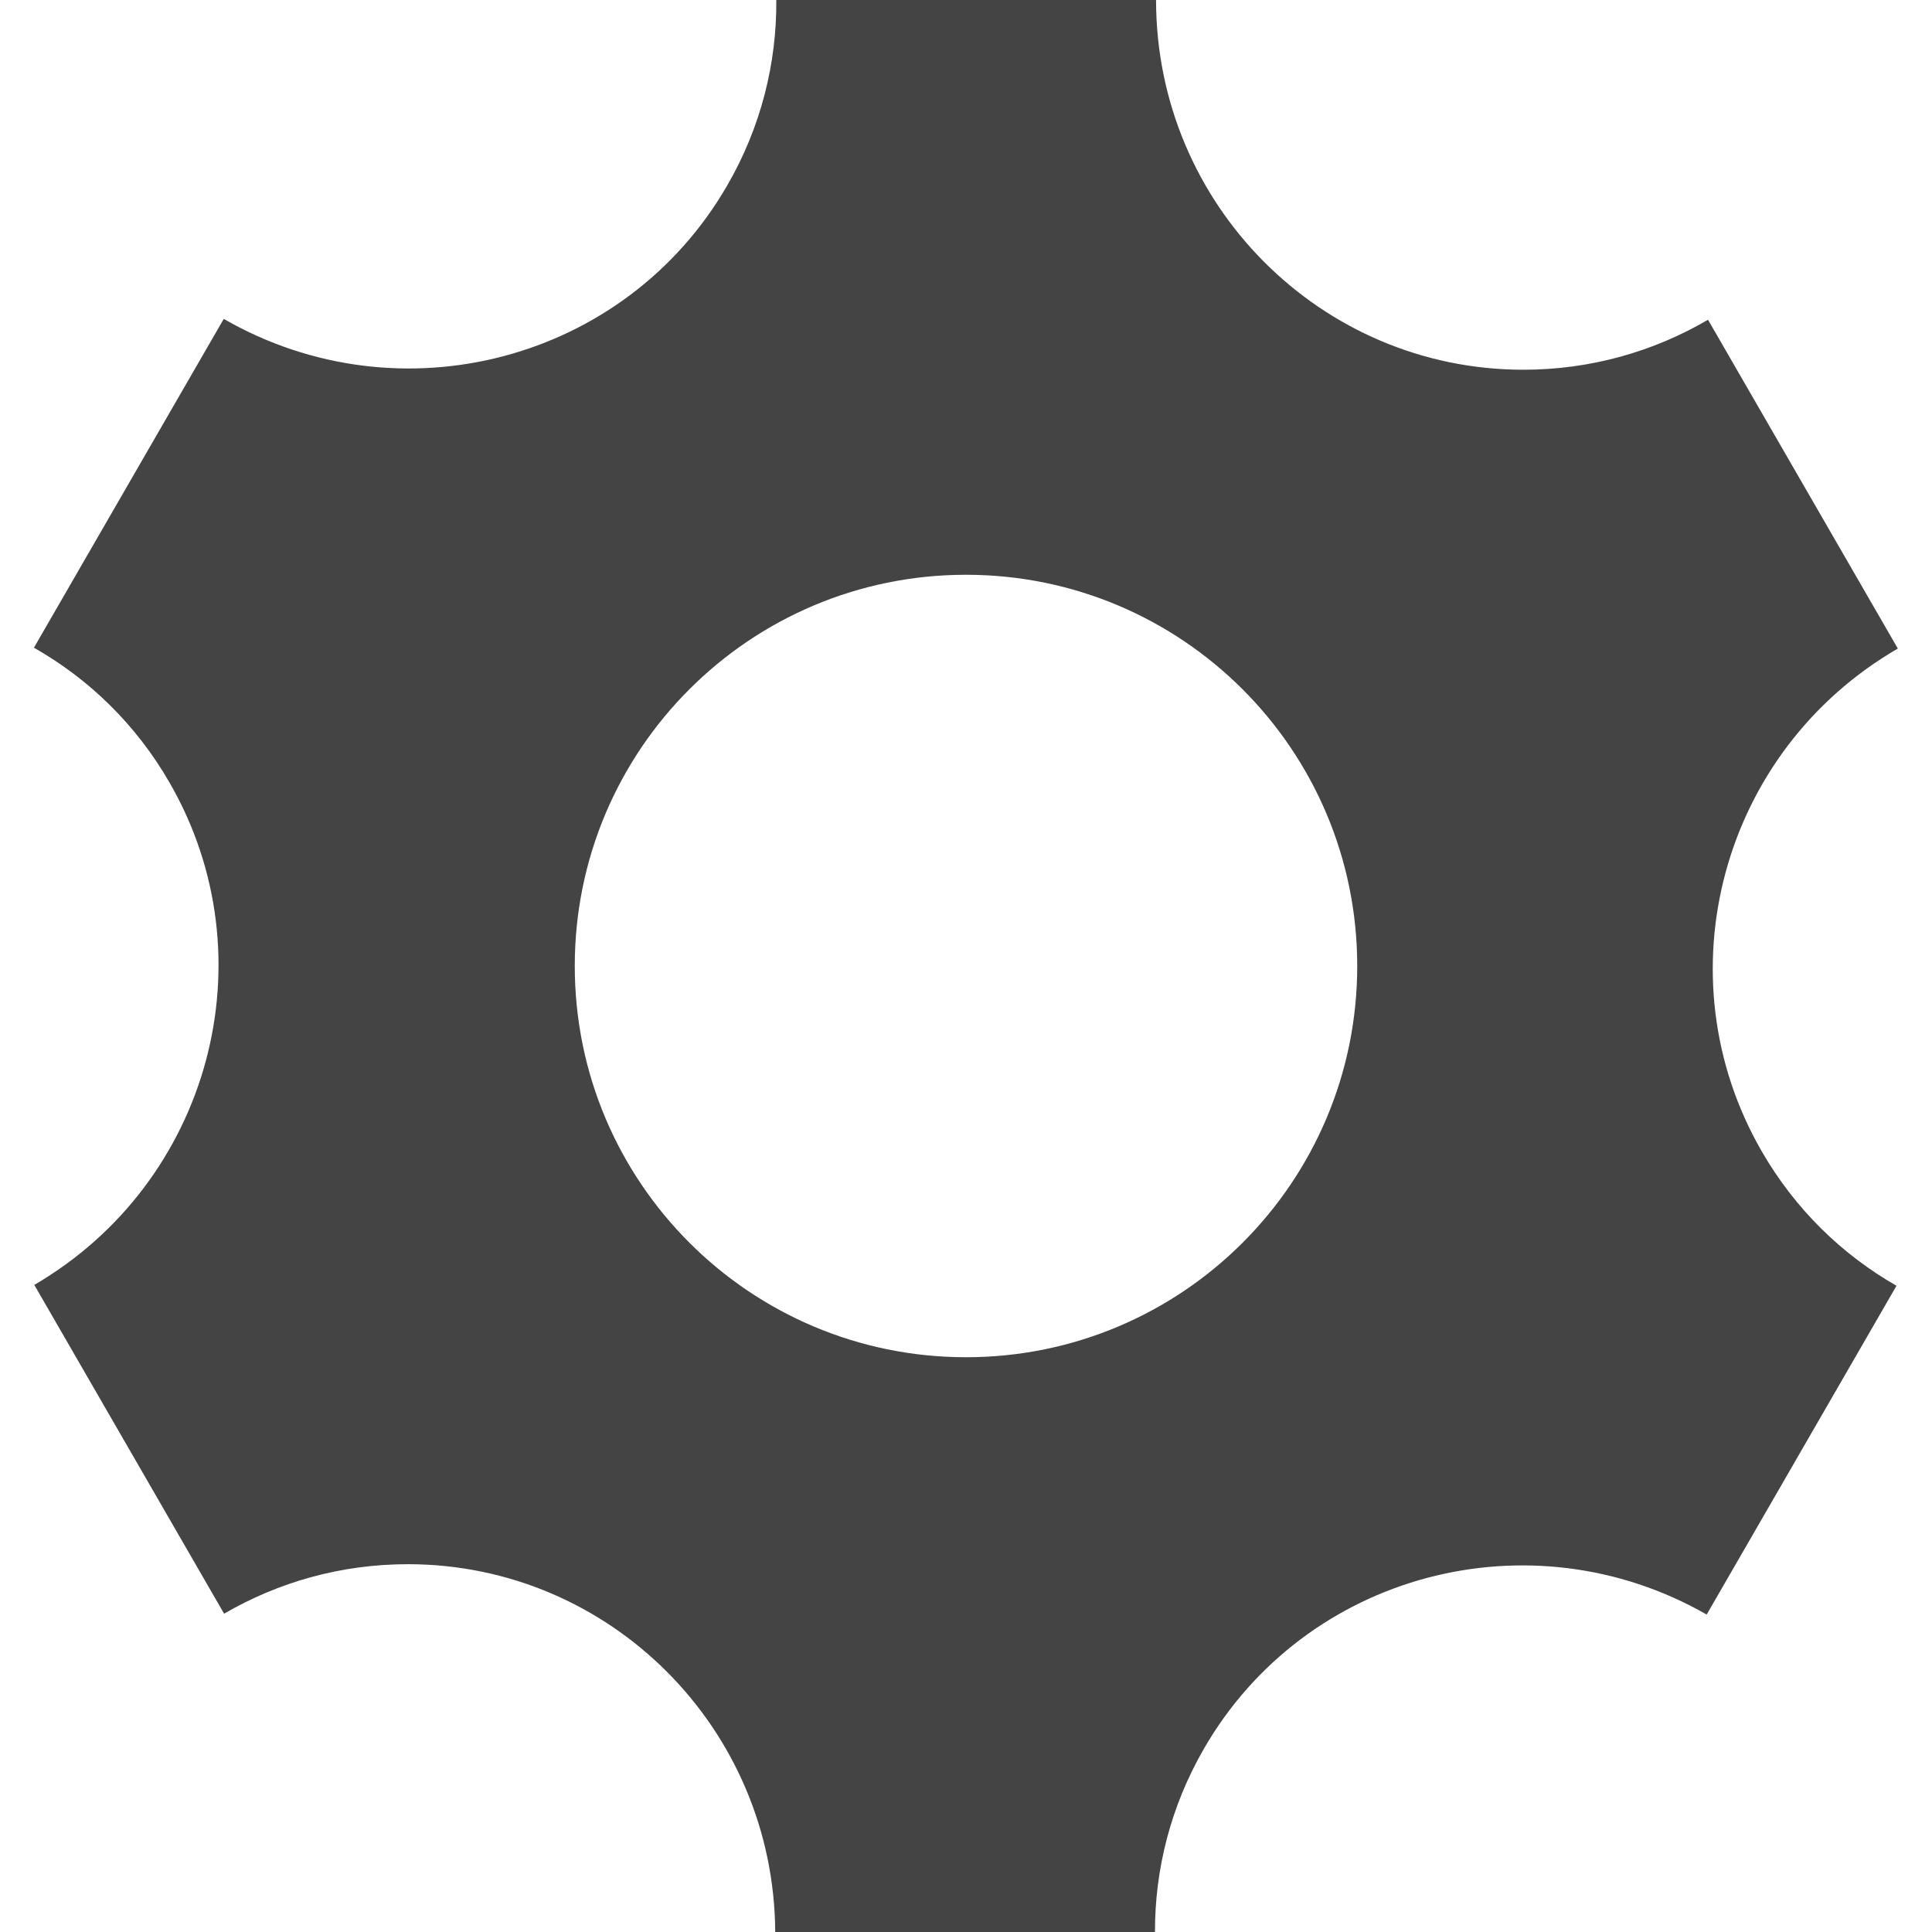
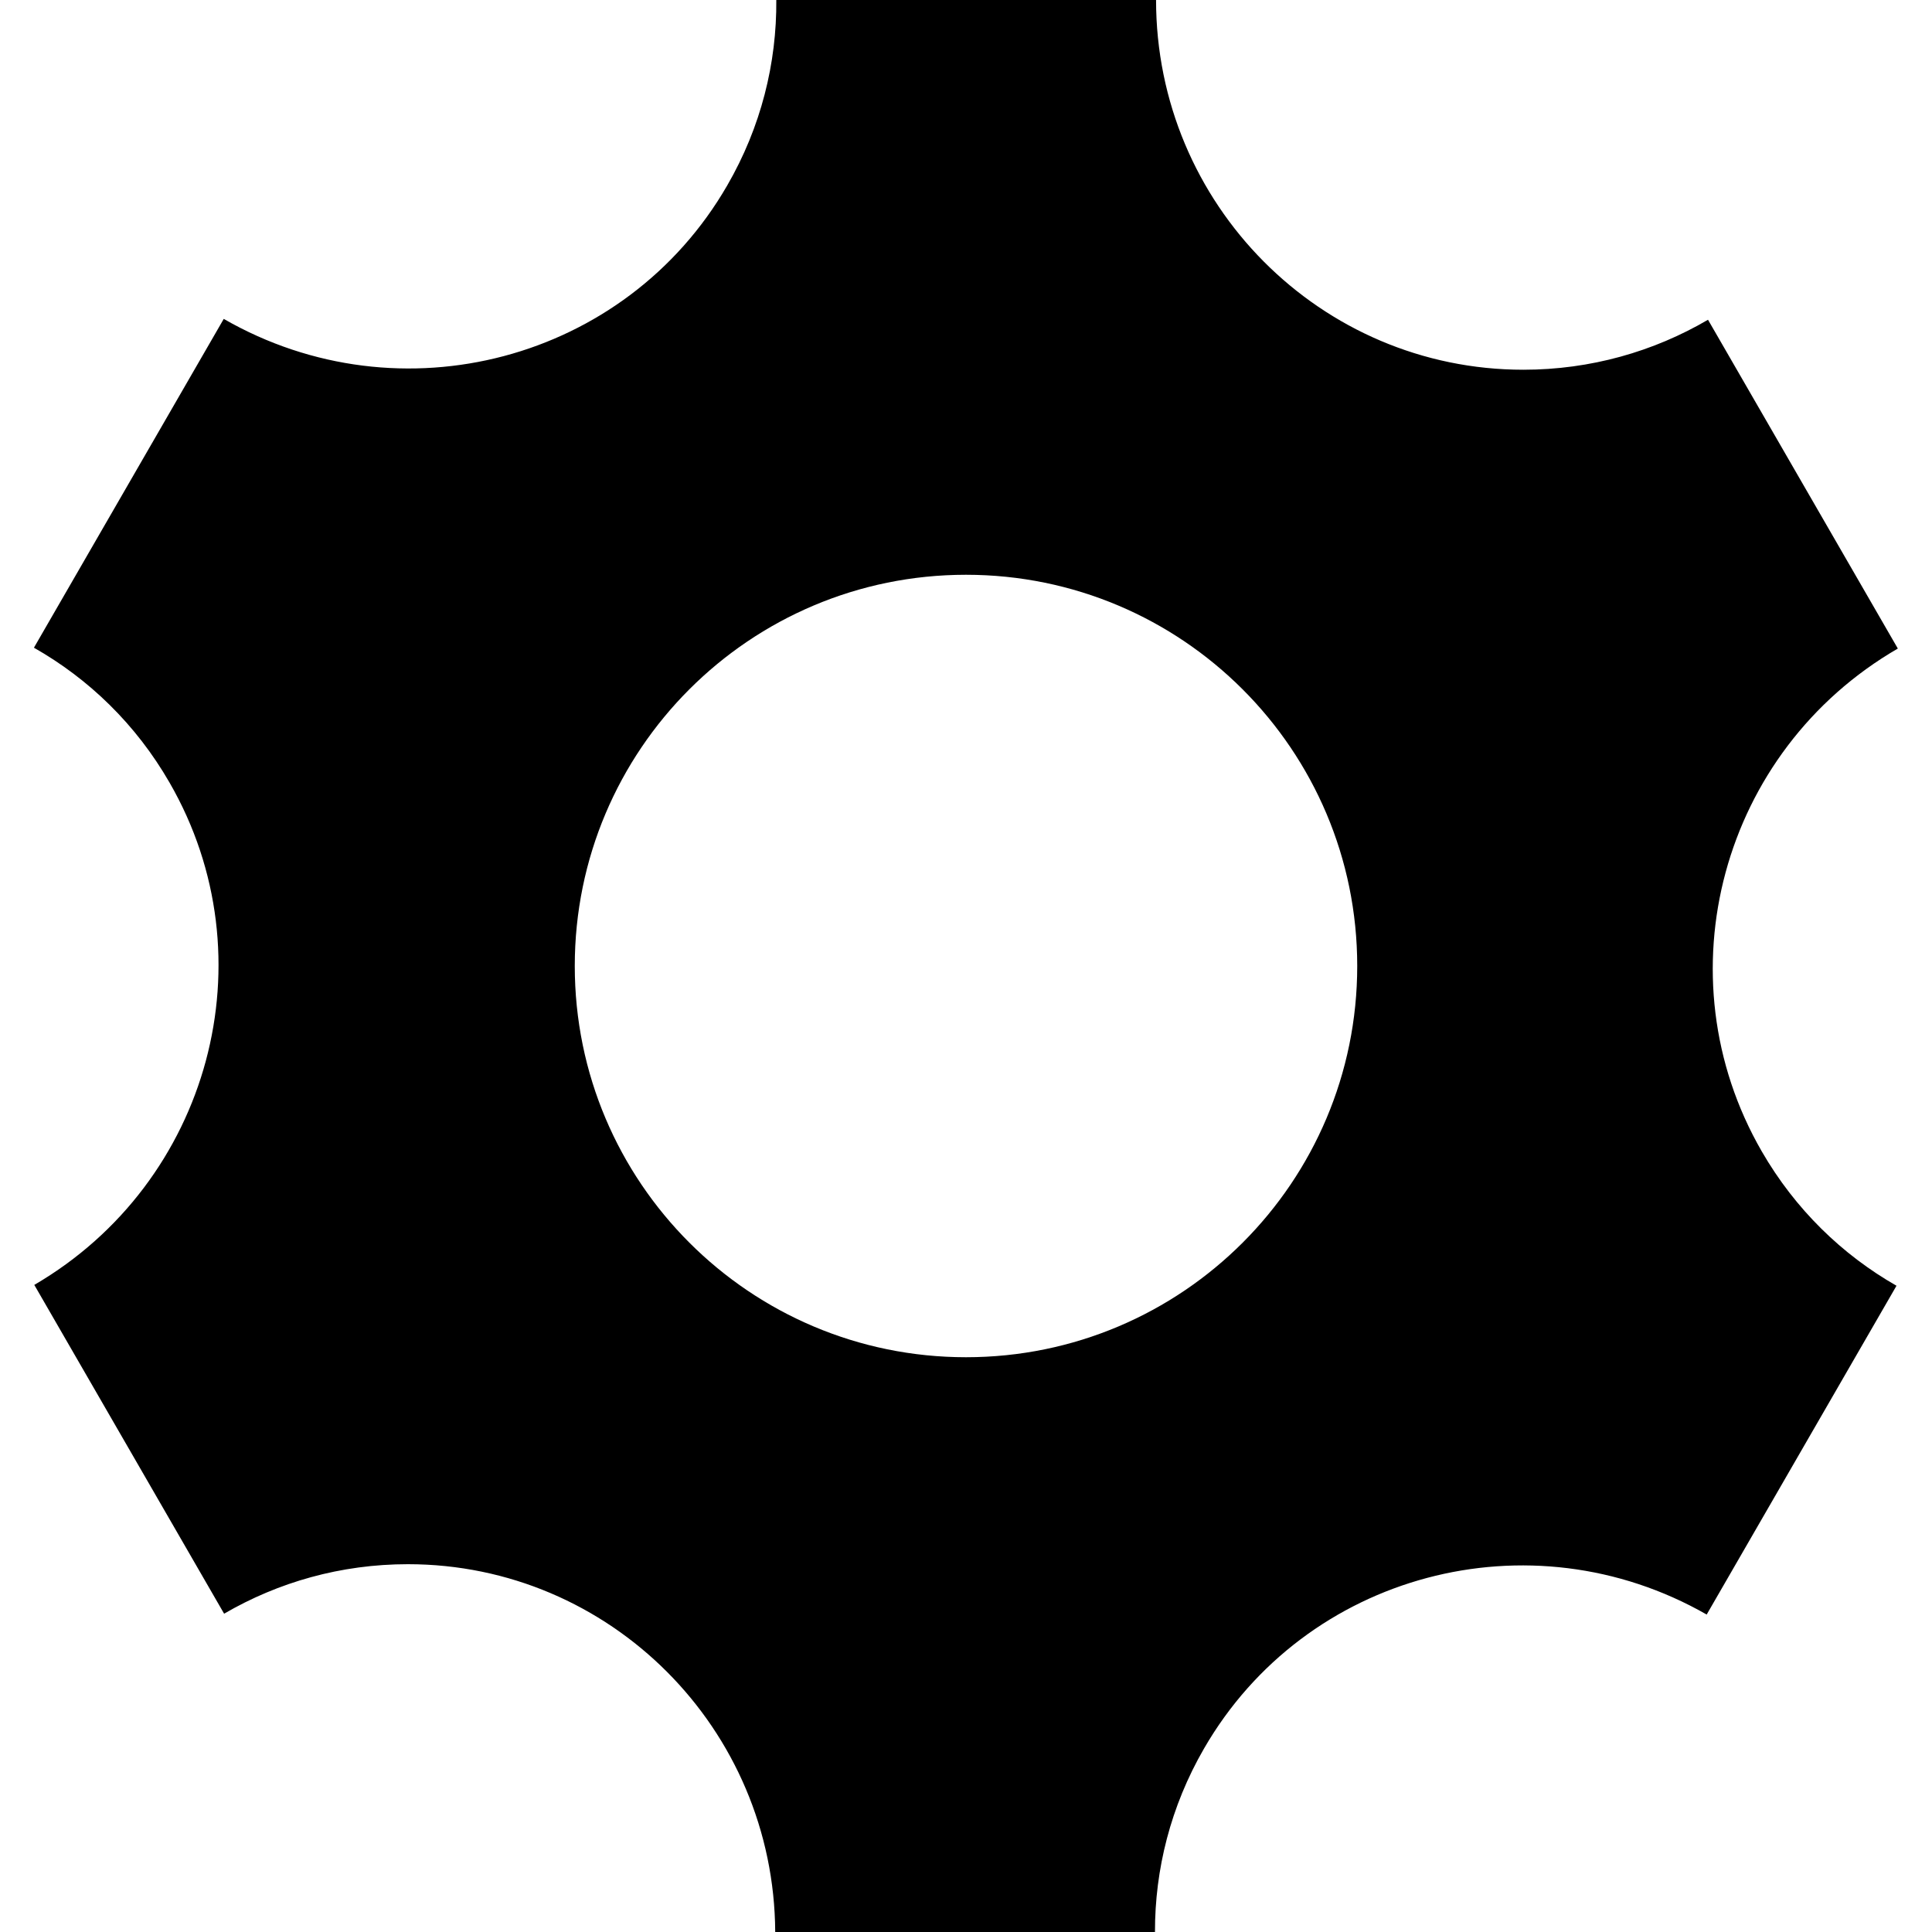
<svg xmlns="http://www.w3.org/2000/svg" version="1.1" width="16" height="16" viewBox="0 0 16 16">
-   <path fill="#444444" d="M14.59 9.535c-0.839-1.454-0.335-3.317 1.127-4.164l-1.572-2.723c-0.449 0.263-0.972 0.414-1.529 0.414-1.68 0-3.042-1.371-3.042-3.062h-3.145c0.004 0.522-0.126 1.051-0.406 1.535-0.839 1.454-2.706 1.948-4.17 1.106l-1.572 2.723c0.453 0.257 0.845 0.634 1.123 1.117 0.838 1.452 0.336 3.311-1.12 4.16l1.572 2.723c0.448-0.261 0.967-0.41 1.522-0.41 1.675 0 3.033 1.362 3.042 3.046h3.145c-0.001-0.517 0.129-1.040 0.406-1.519 0.838-1.452 2.7-1.947 4.163-1.11l1.572-2.723c-0.45-0.257-0.839-0.633-1.116-1.113zM8 11.24c-1.789 0-3.24-1.45-3.24-3.24s1.45-3.24 3.24-3.24c1.789 0 3.24 1.45 3.24 3.24s-1.45 3.24-3.24 3.24z" />
+   <path d="M14.59 9.535c-0.839-1.454-0.335-3.317 1.127-4.164l-1.572-2.723c-0.449 0.263-0.972 0.414-1.529 0.414-1.68 0-3.042-1.371-3.042-3.062h-3.145c0.004 0.522-0.126 1.051-0.406 1.535-0.839 1.454-2.706 1.948-4.17 1.106l-1.572 2.723c0.453 0.257 0.845 0.634 1.123 1.117 0.838 1.452 0.336 3.311-1.12 4.16l1.572 2.723c0.448-0.261 0.967-0.41 1.522-0.41 1.675 0 3.033 1.362 3.042 3.046h3.145c-0.001-0.517 0.129-1.040 0.406-1.519 0.838-1.452 2.7-1.947 4.163-1.11l1.572-2.723c-0.45-0.257-0.839-0.633-1.116-1.113zM8 11.24c-1.789 0-3.24-1.45-3.24-3.24s1.45-3.24 3.24-3.24c1.789 0 3.24 1.45 3.24 3.24s-1.45 3.24-3.24 3.24z" />
</svg>
